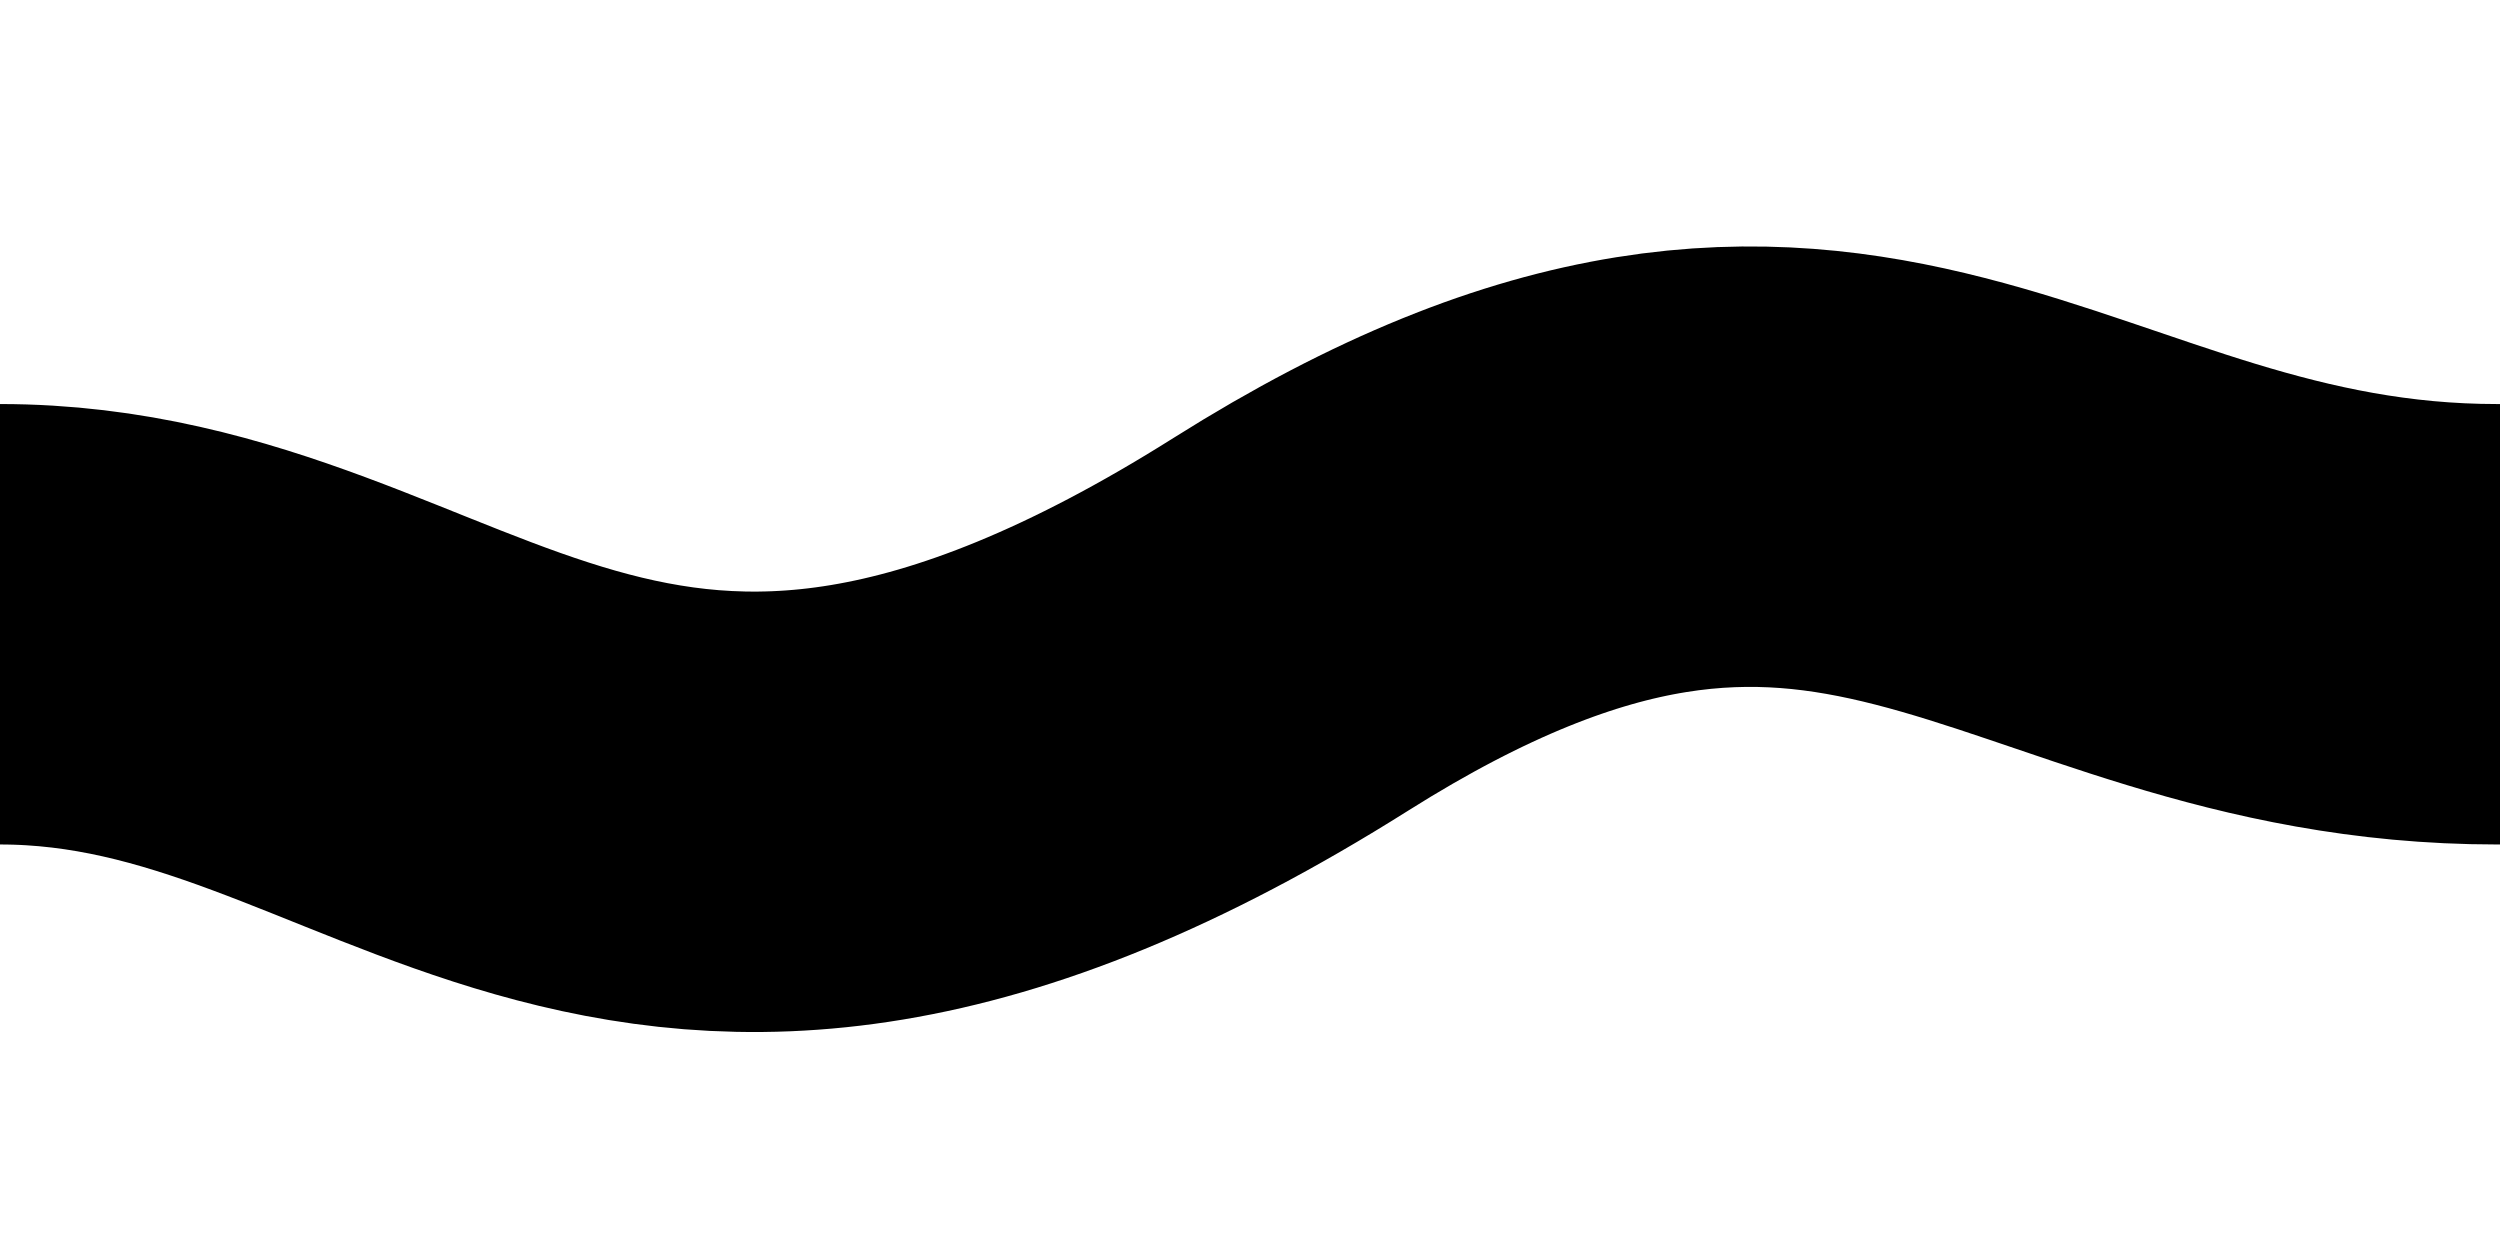
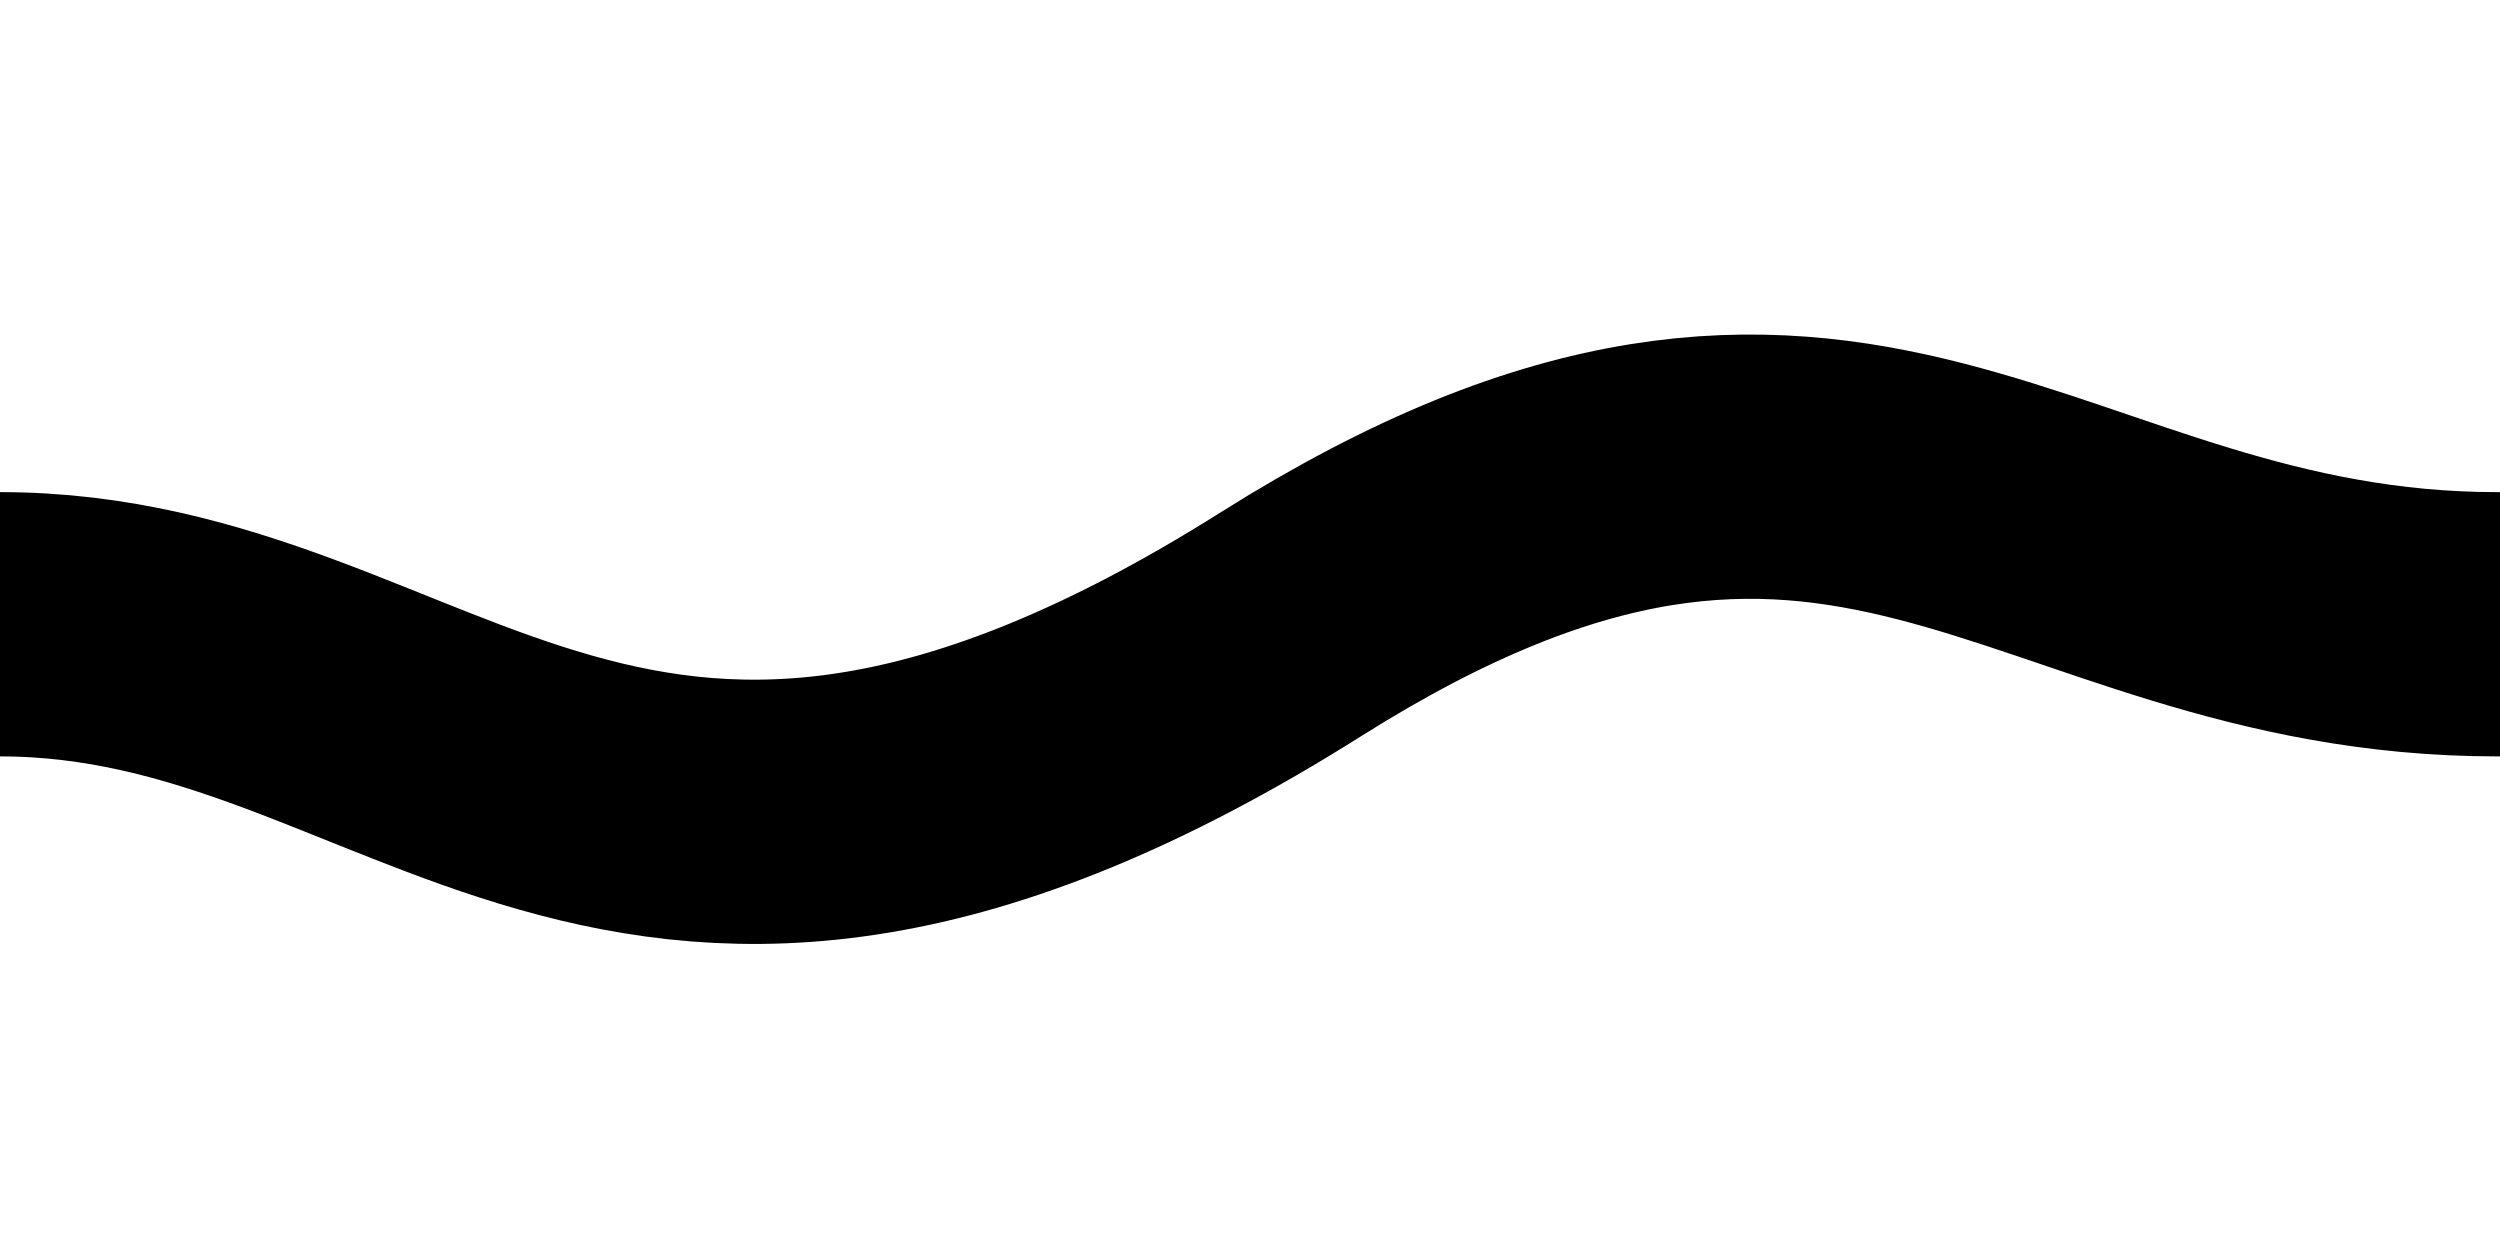
<svg xmlns="http://www.w3.org/2000/svg" width="100%" height="100%" viewBox="0 0 473 237" version="1.1" xml:space="preserve" style="fill-rule:evenodd;clip-rule:evenodd;stroke-linecap:round;stroke-linejoin:round;stroke-miterlimit:1.5;">
-   <path d="M0,118.11c81.207,0 117.555,79.842 244.239,0c106.439,-67.083 139.999,0 228.202,0" style="fill:none;stroke:#000;stroke-width:83.33px;" />
+   <path d="M0,118.11c81.207,0 117.555,79.842 244.239,0c106.439,-67.083 139.999,0 228.202,0" style="fill:none;stroke:#000;stroke-width:50px;" />
</svg>
